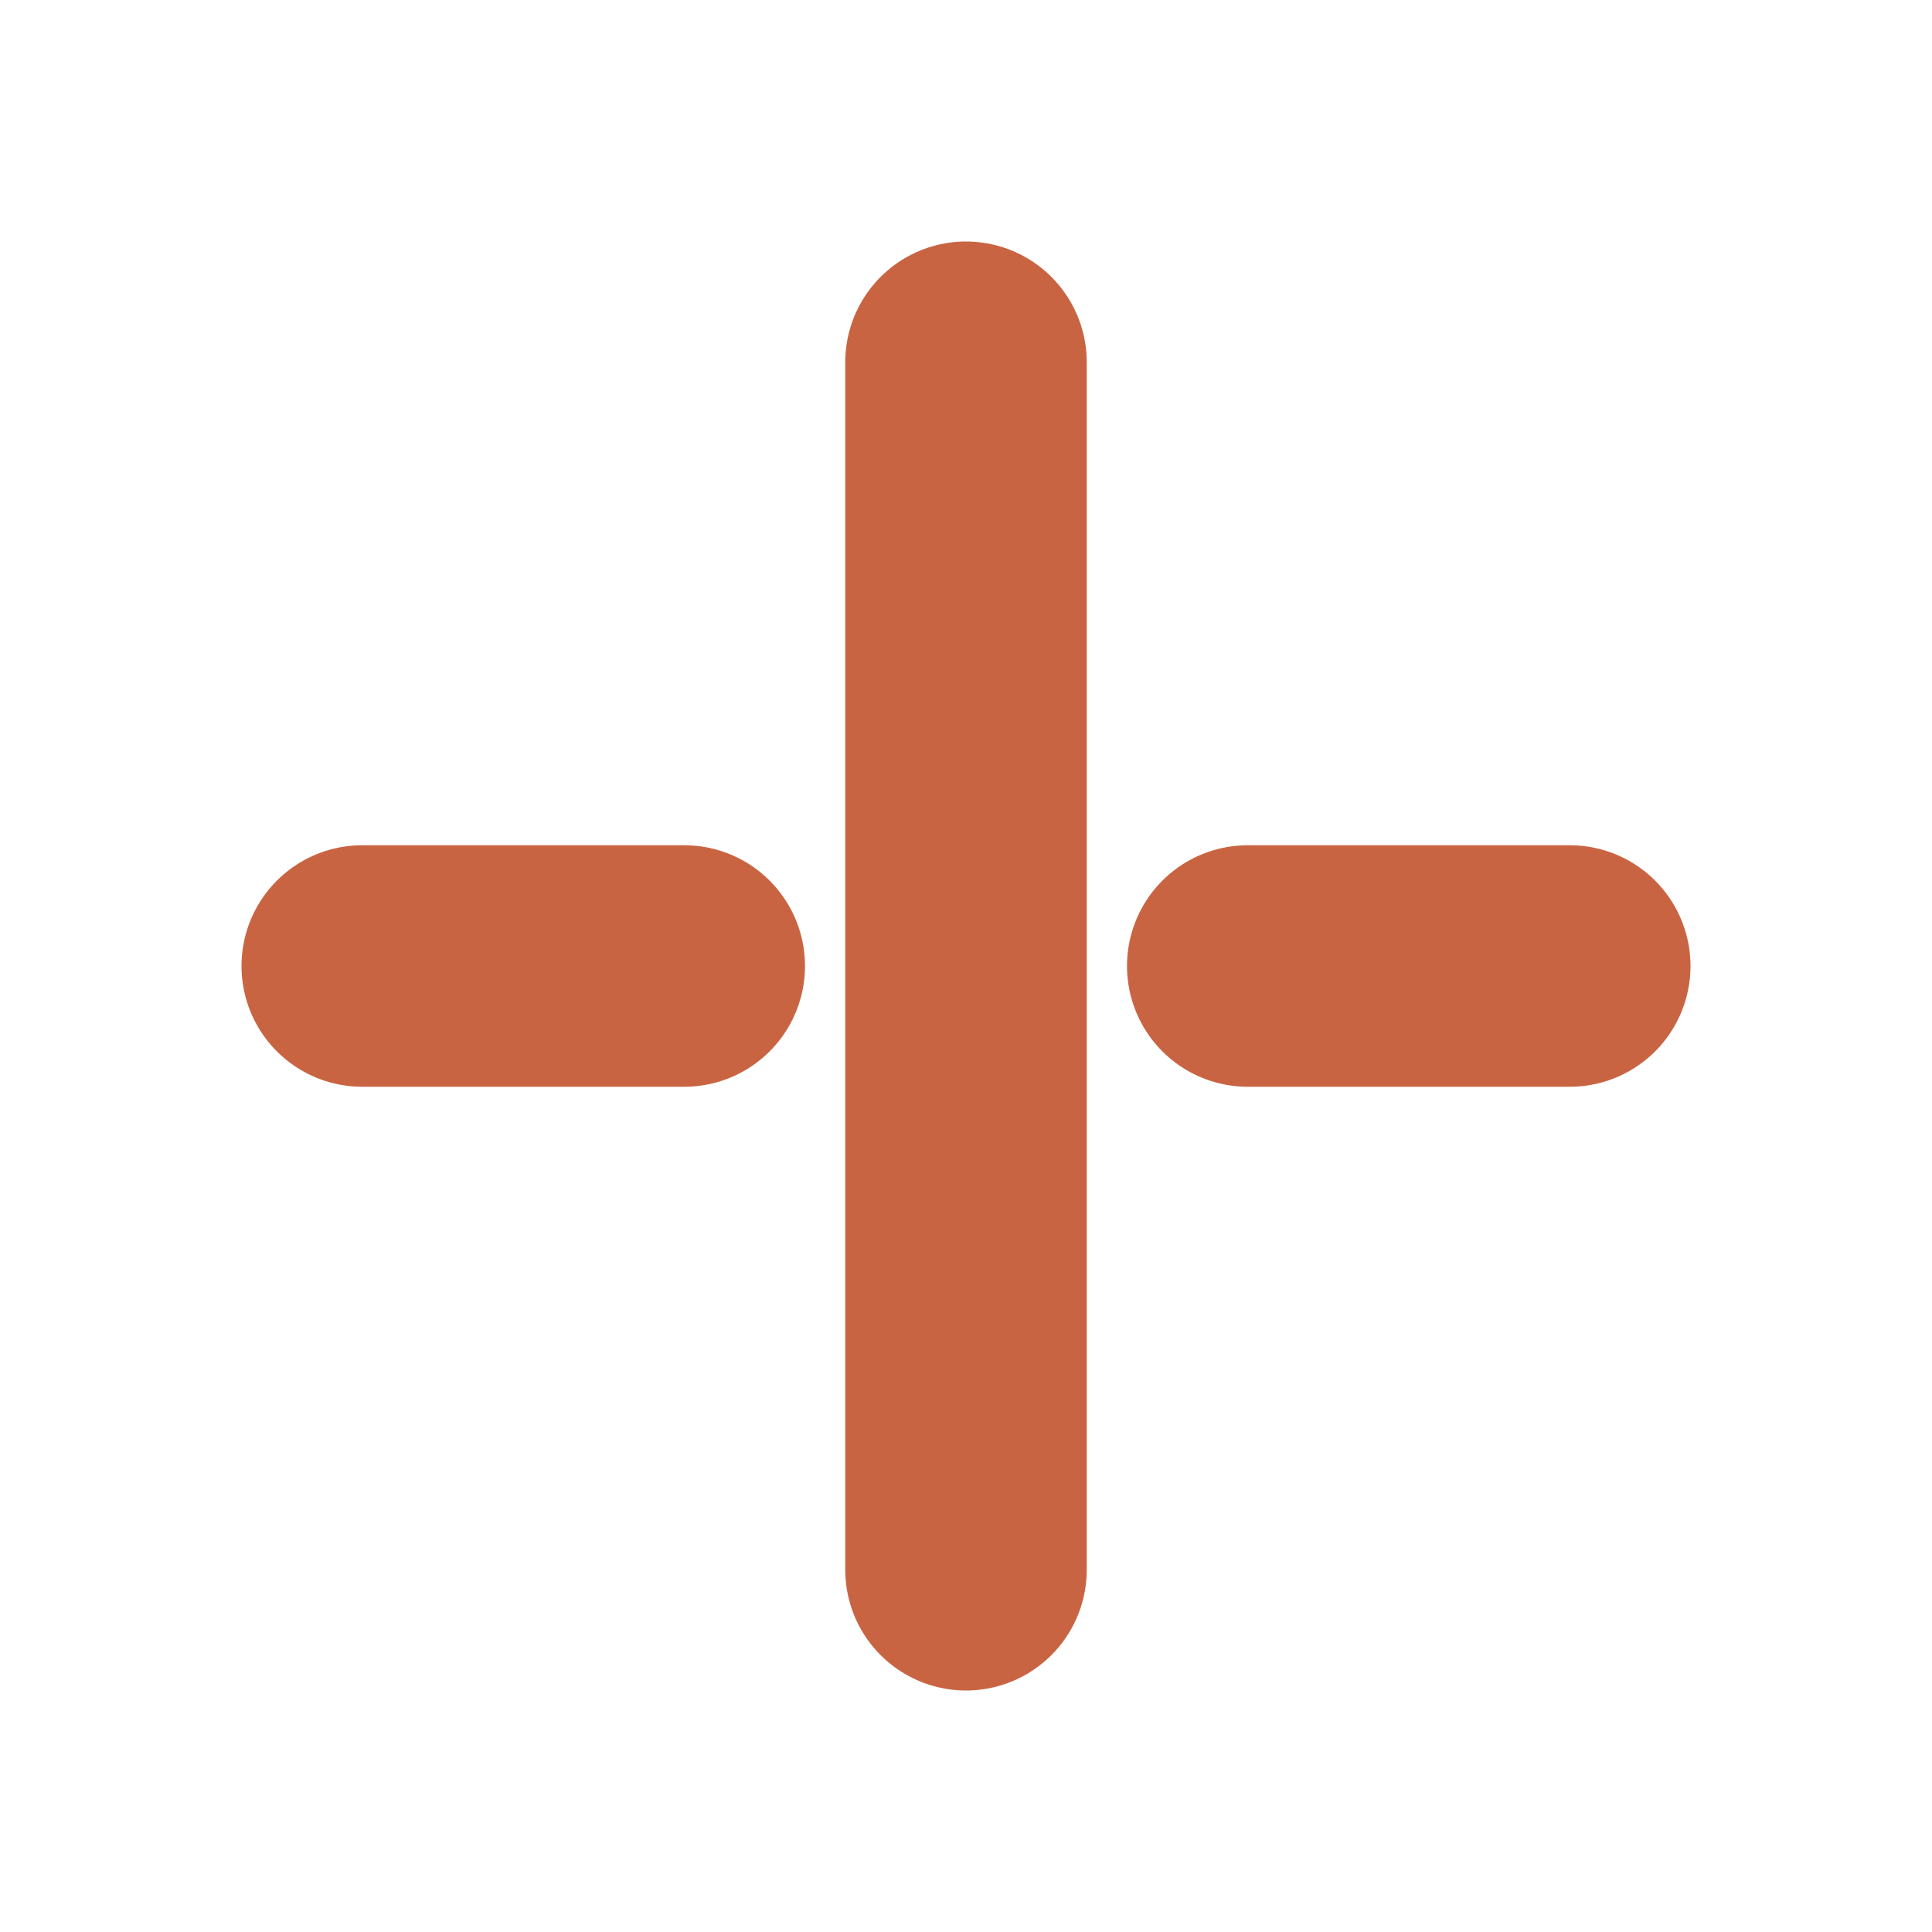
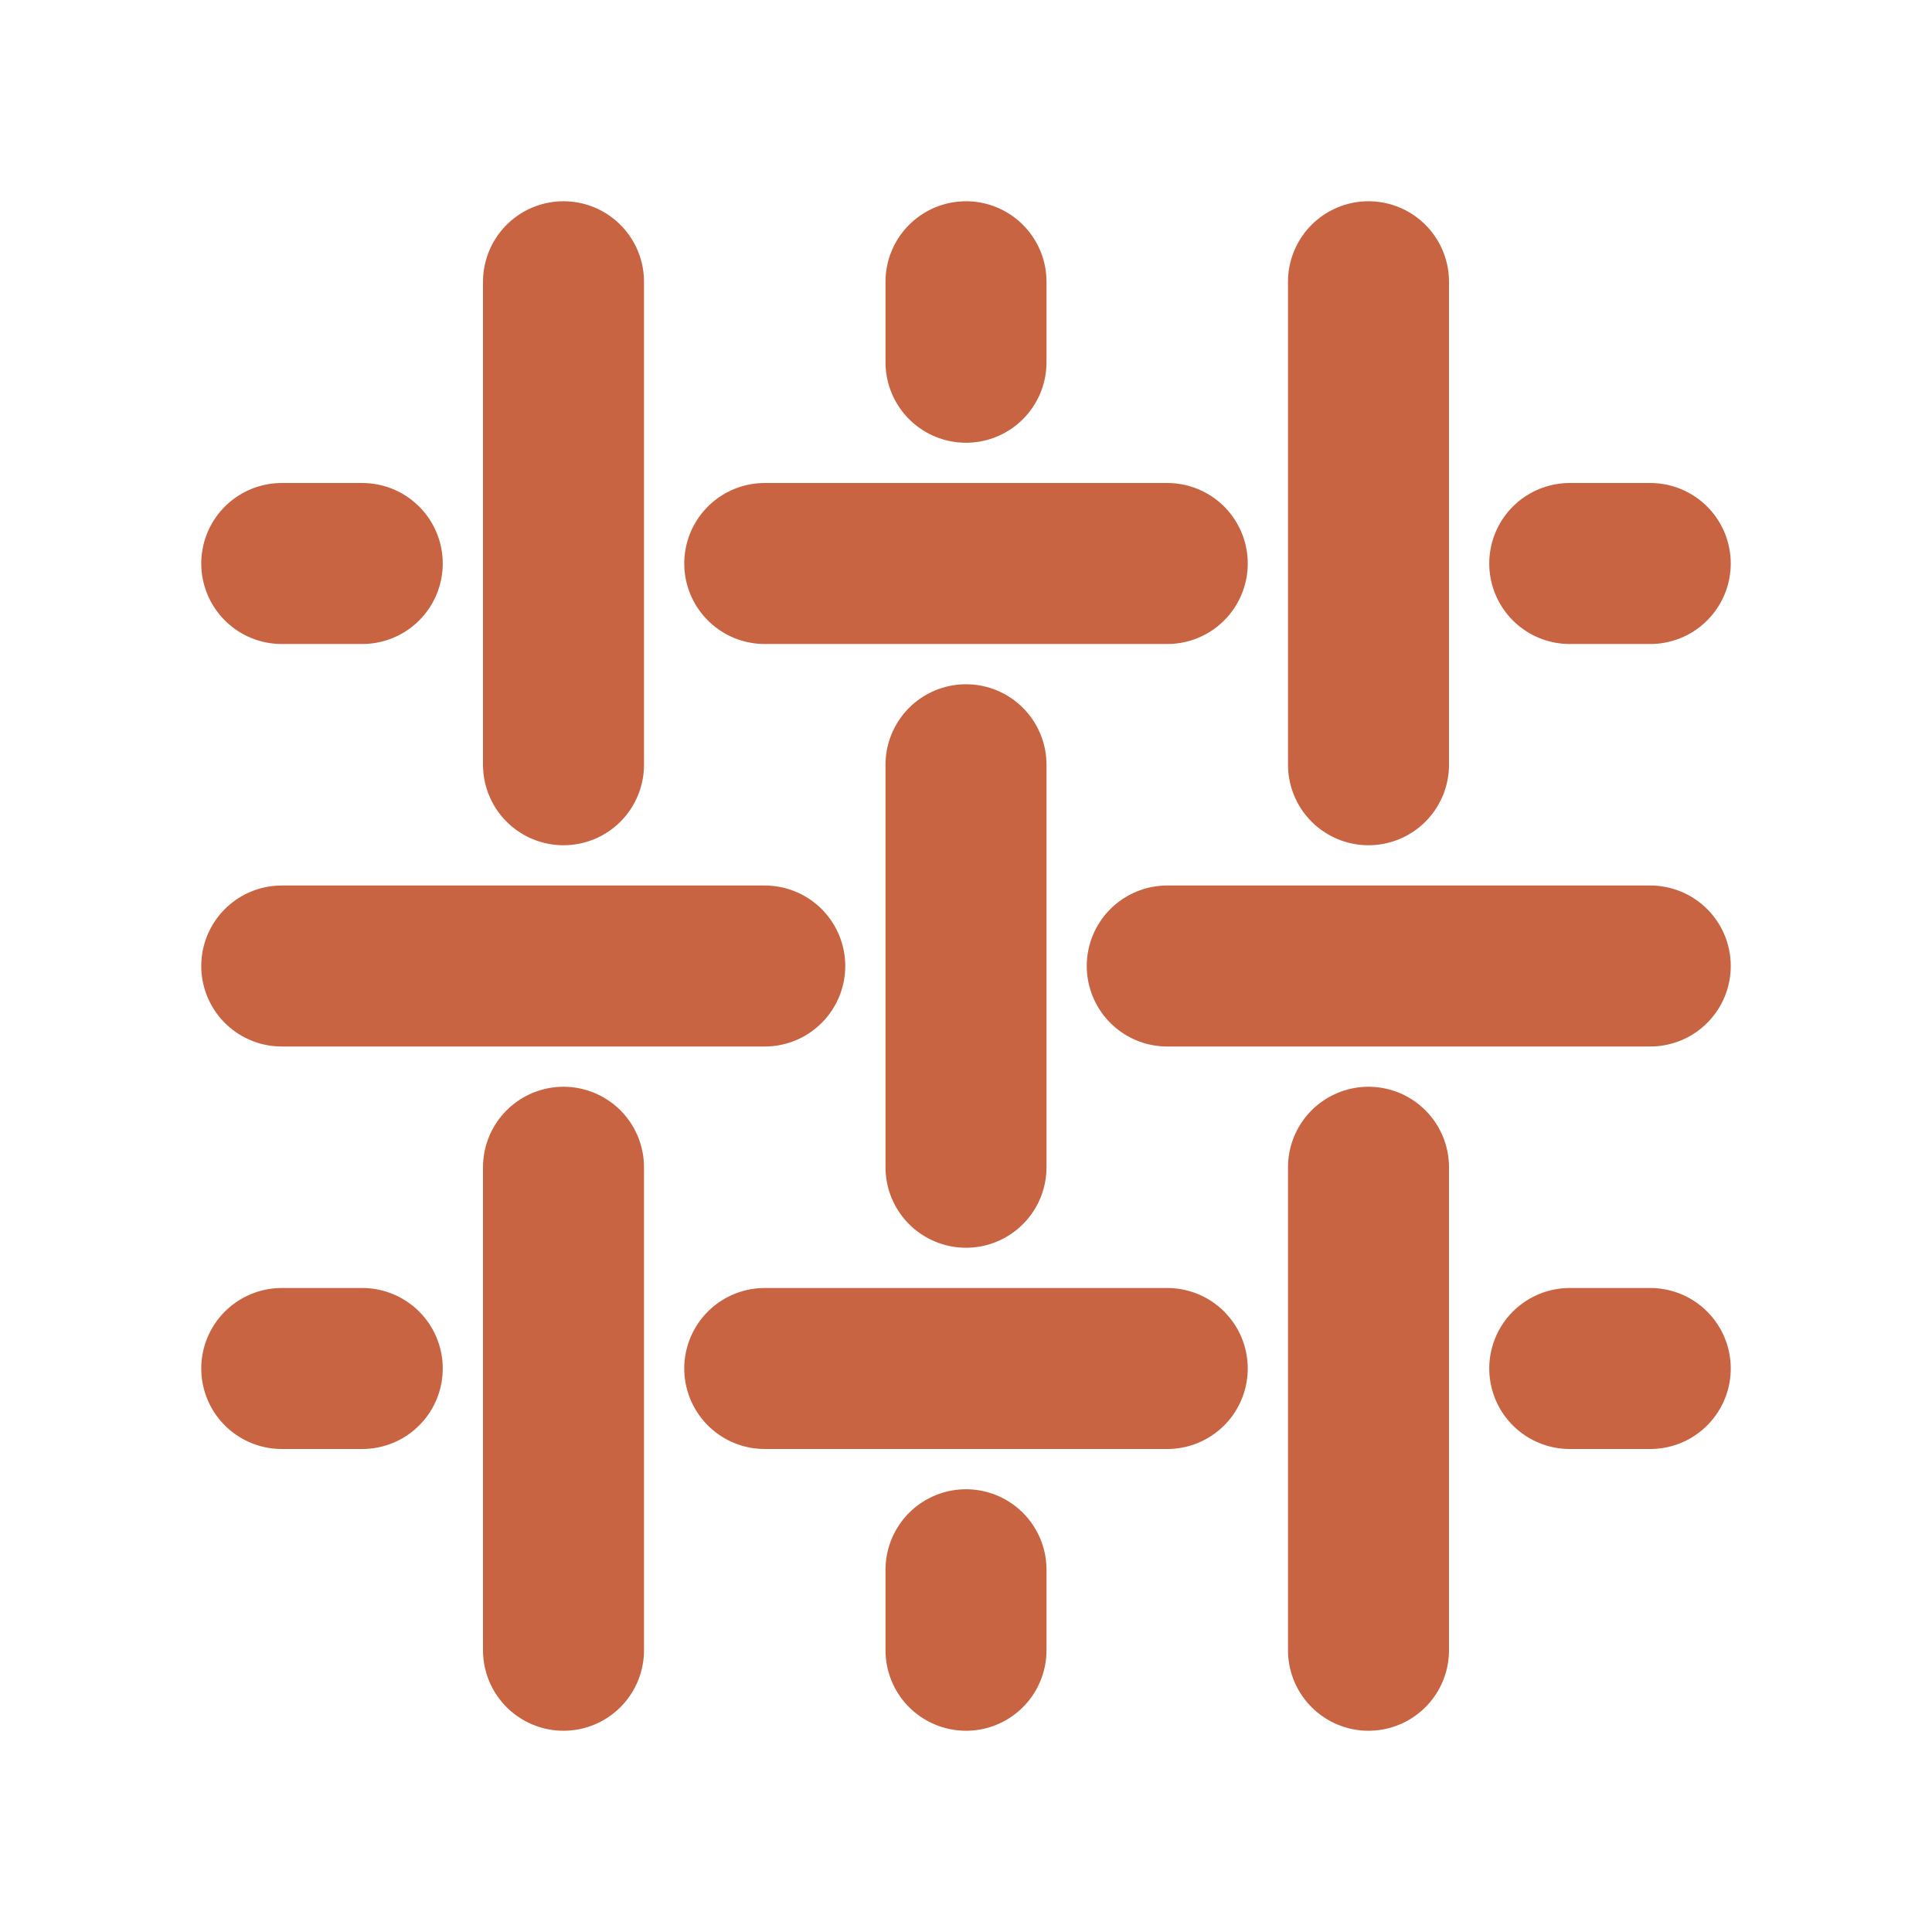
- <svg xmlns="http://www.w3.org/2000/svg" viewBox="0 0 48 48" width="16" height="16" fill="none" role="img" aria-label="FaberLoom">
-   <g stroke="#C96442" stroke-width="6" stroke-linecap="round">
-     <path d="M24 9 V39" />
-     <path d="M9 24 H17" />
-     <path d="M31 24 H39" />
+ <svg xmlns="http://www.w3.org/2000/svg" viewBox="0 0 48 48" width="32" height="32" fill="none" role="img" aria-label="FaberLoom">
+   <g stroke="#C96442" stroke-width="4" stroke-linecap="round">
+     <path d="M14 7 V19" />
+     <path d="M14 29 V41" />
+     <path d="M24 7 V9" />
+     <path d="M24 19 V29" />
+     <path d="M24 39 V41" />
+     <path d="M34 7 V19" />
+     <path d="M34 29 V41" />
+     <path d="M7 14 H9" />
+     <path d="M19 14 H29" />
+     <path d="M39 14 H41" />
+     <path d="M7 24 H19" />
+     <path d="M29 24 H41" />
+     <path d="M7 34 H9" />
+     <path d="M19 34 H29" />
+     <path d="M39 34 H41" />
  </g>
</svg>
